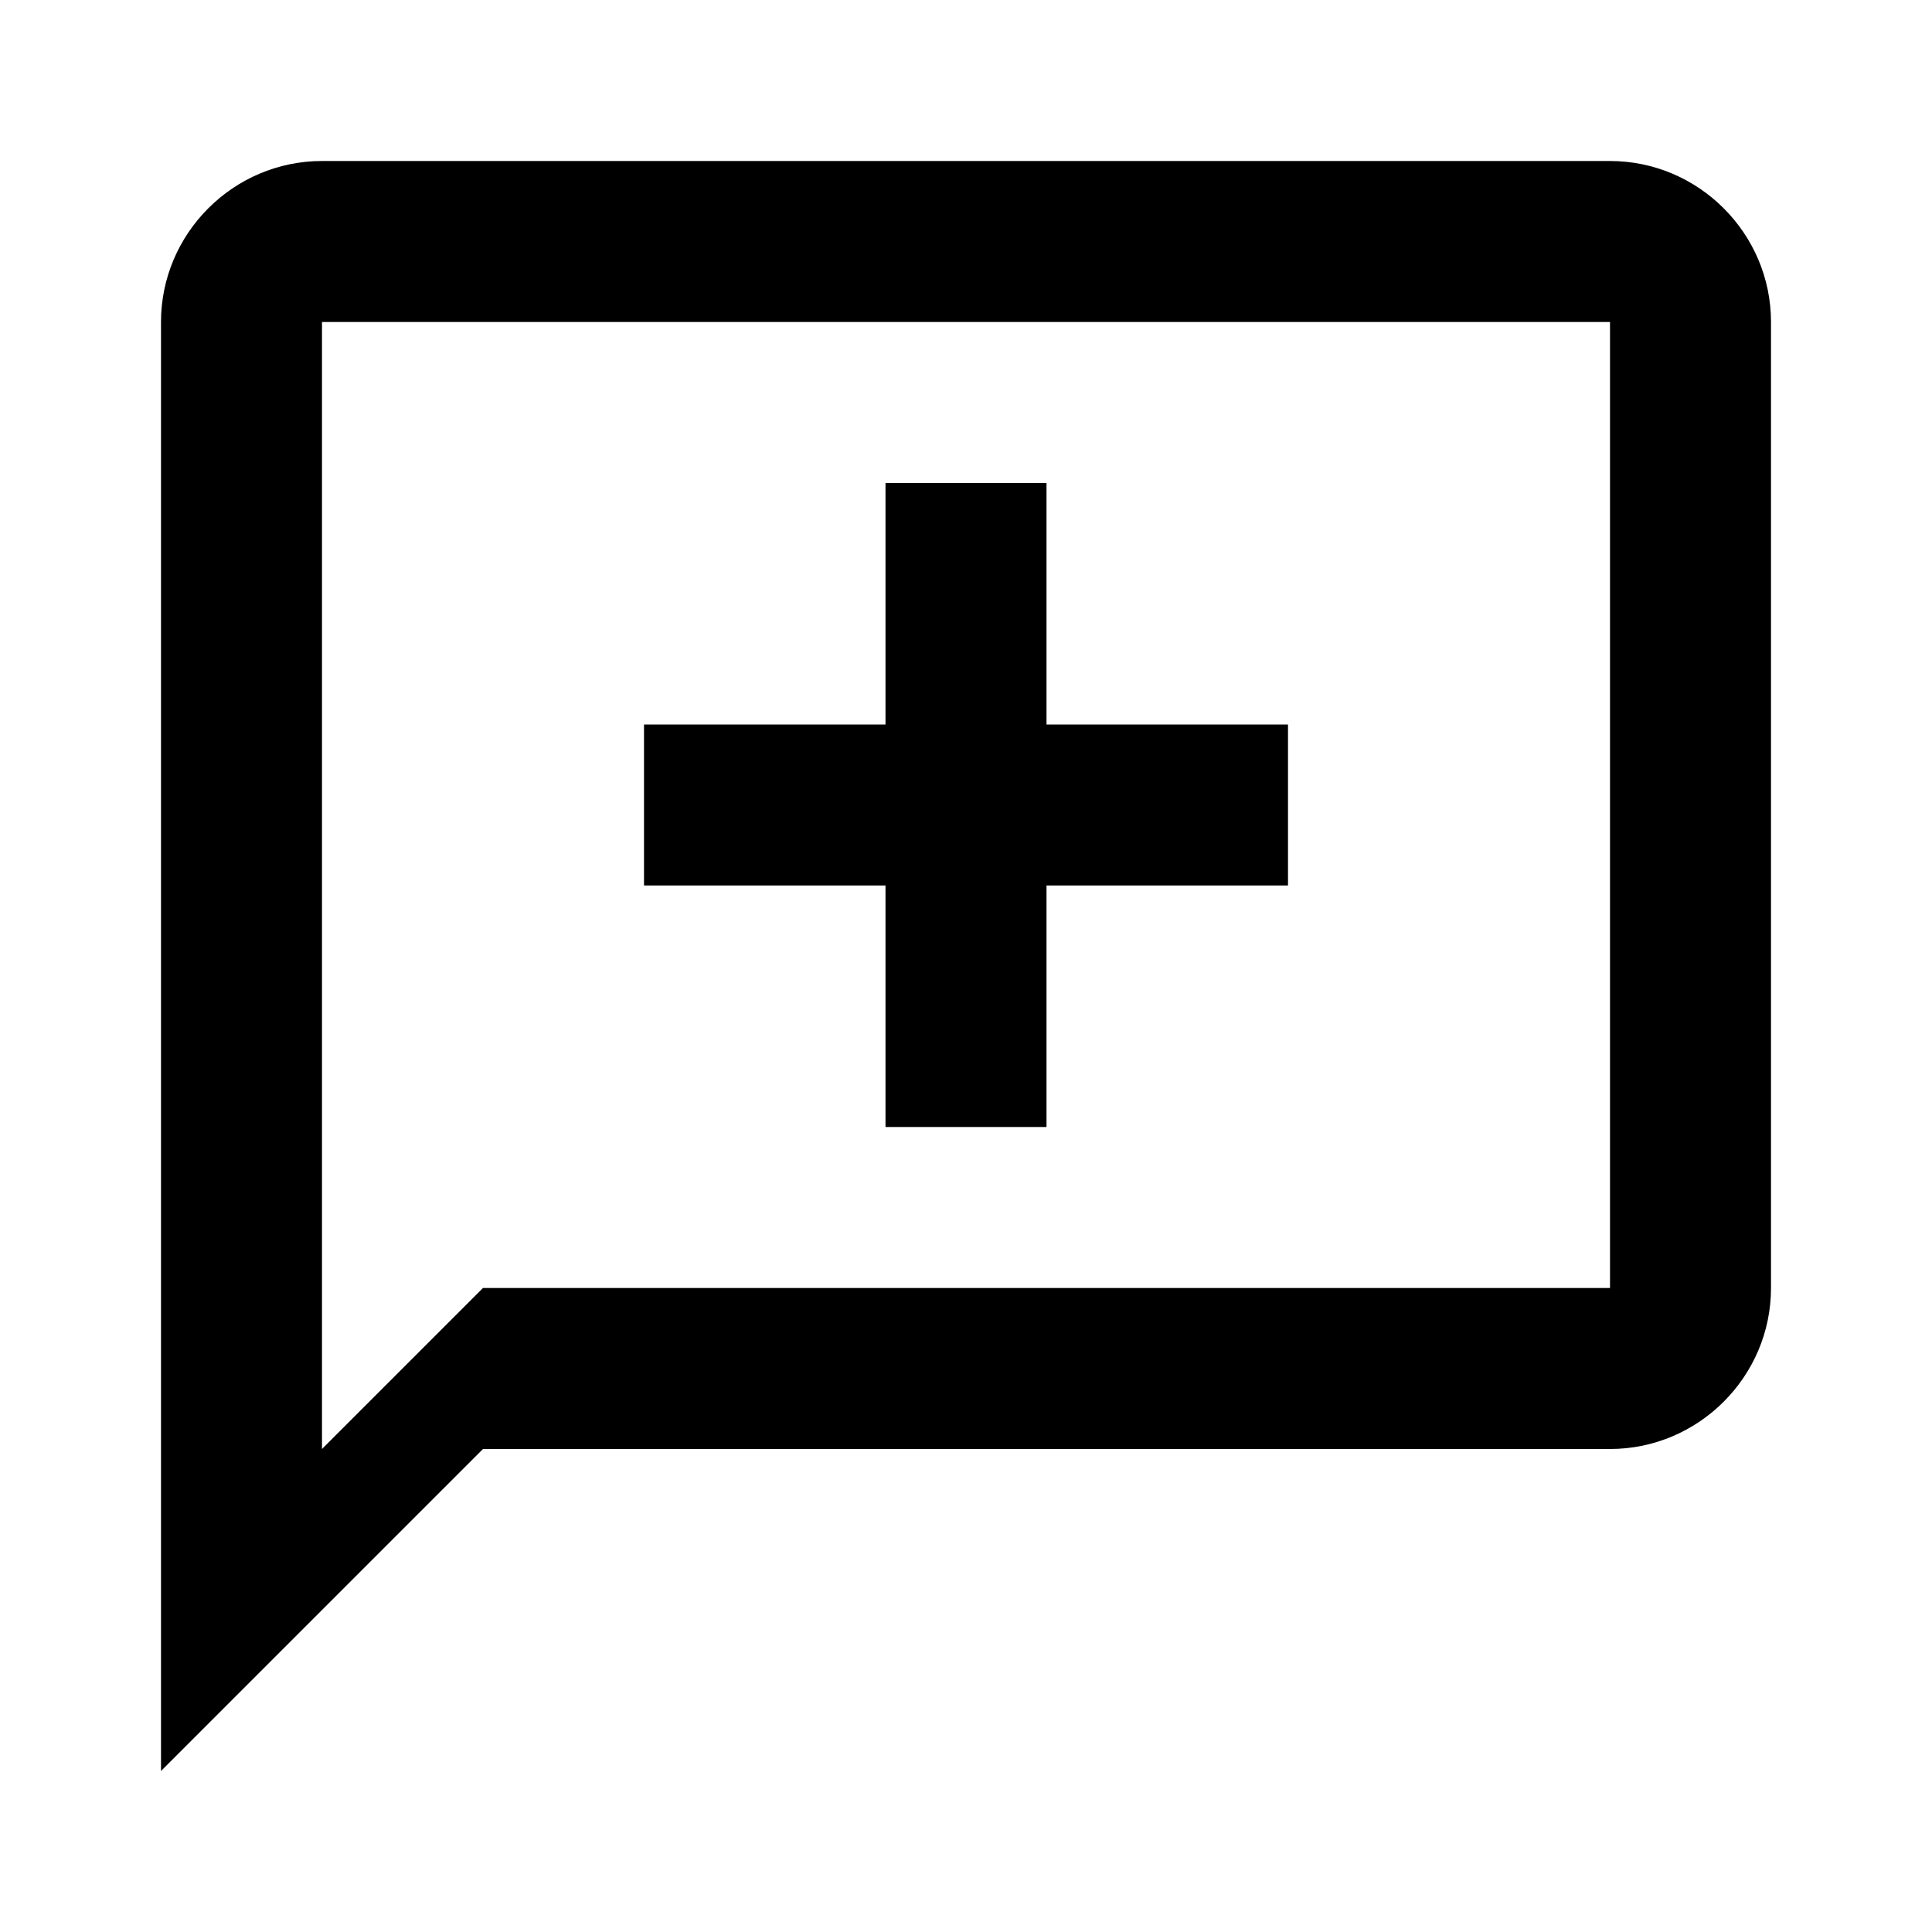
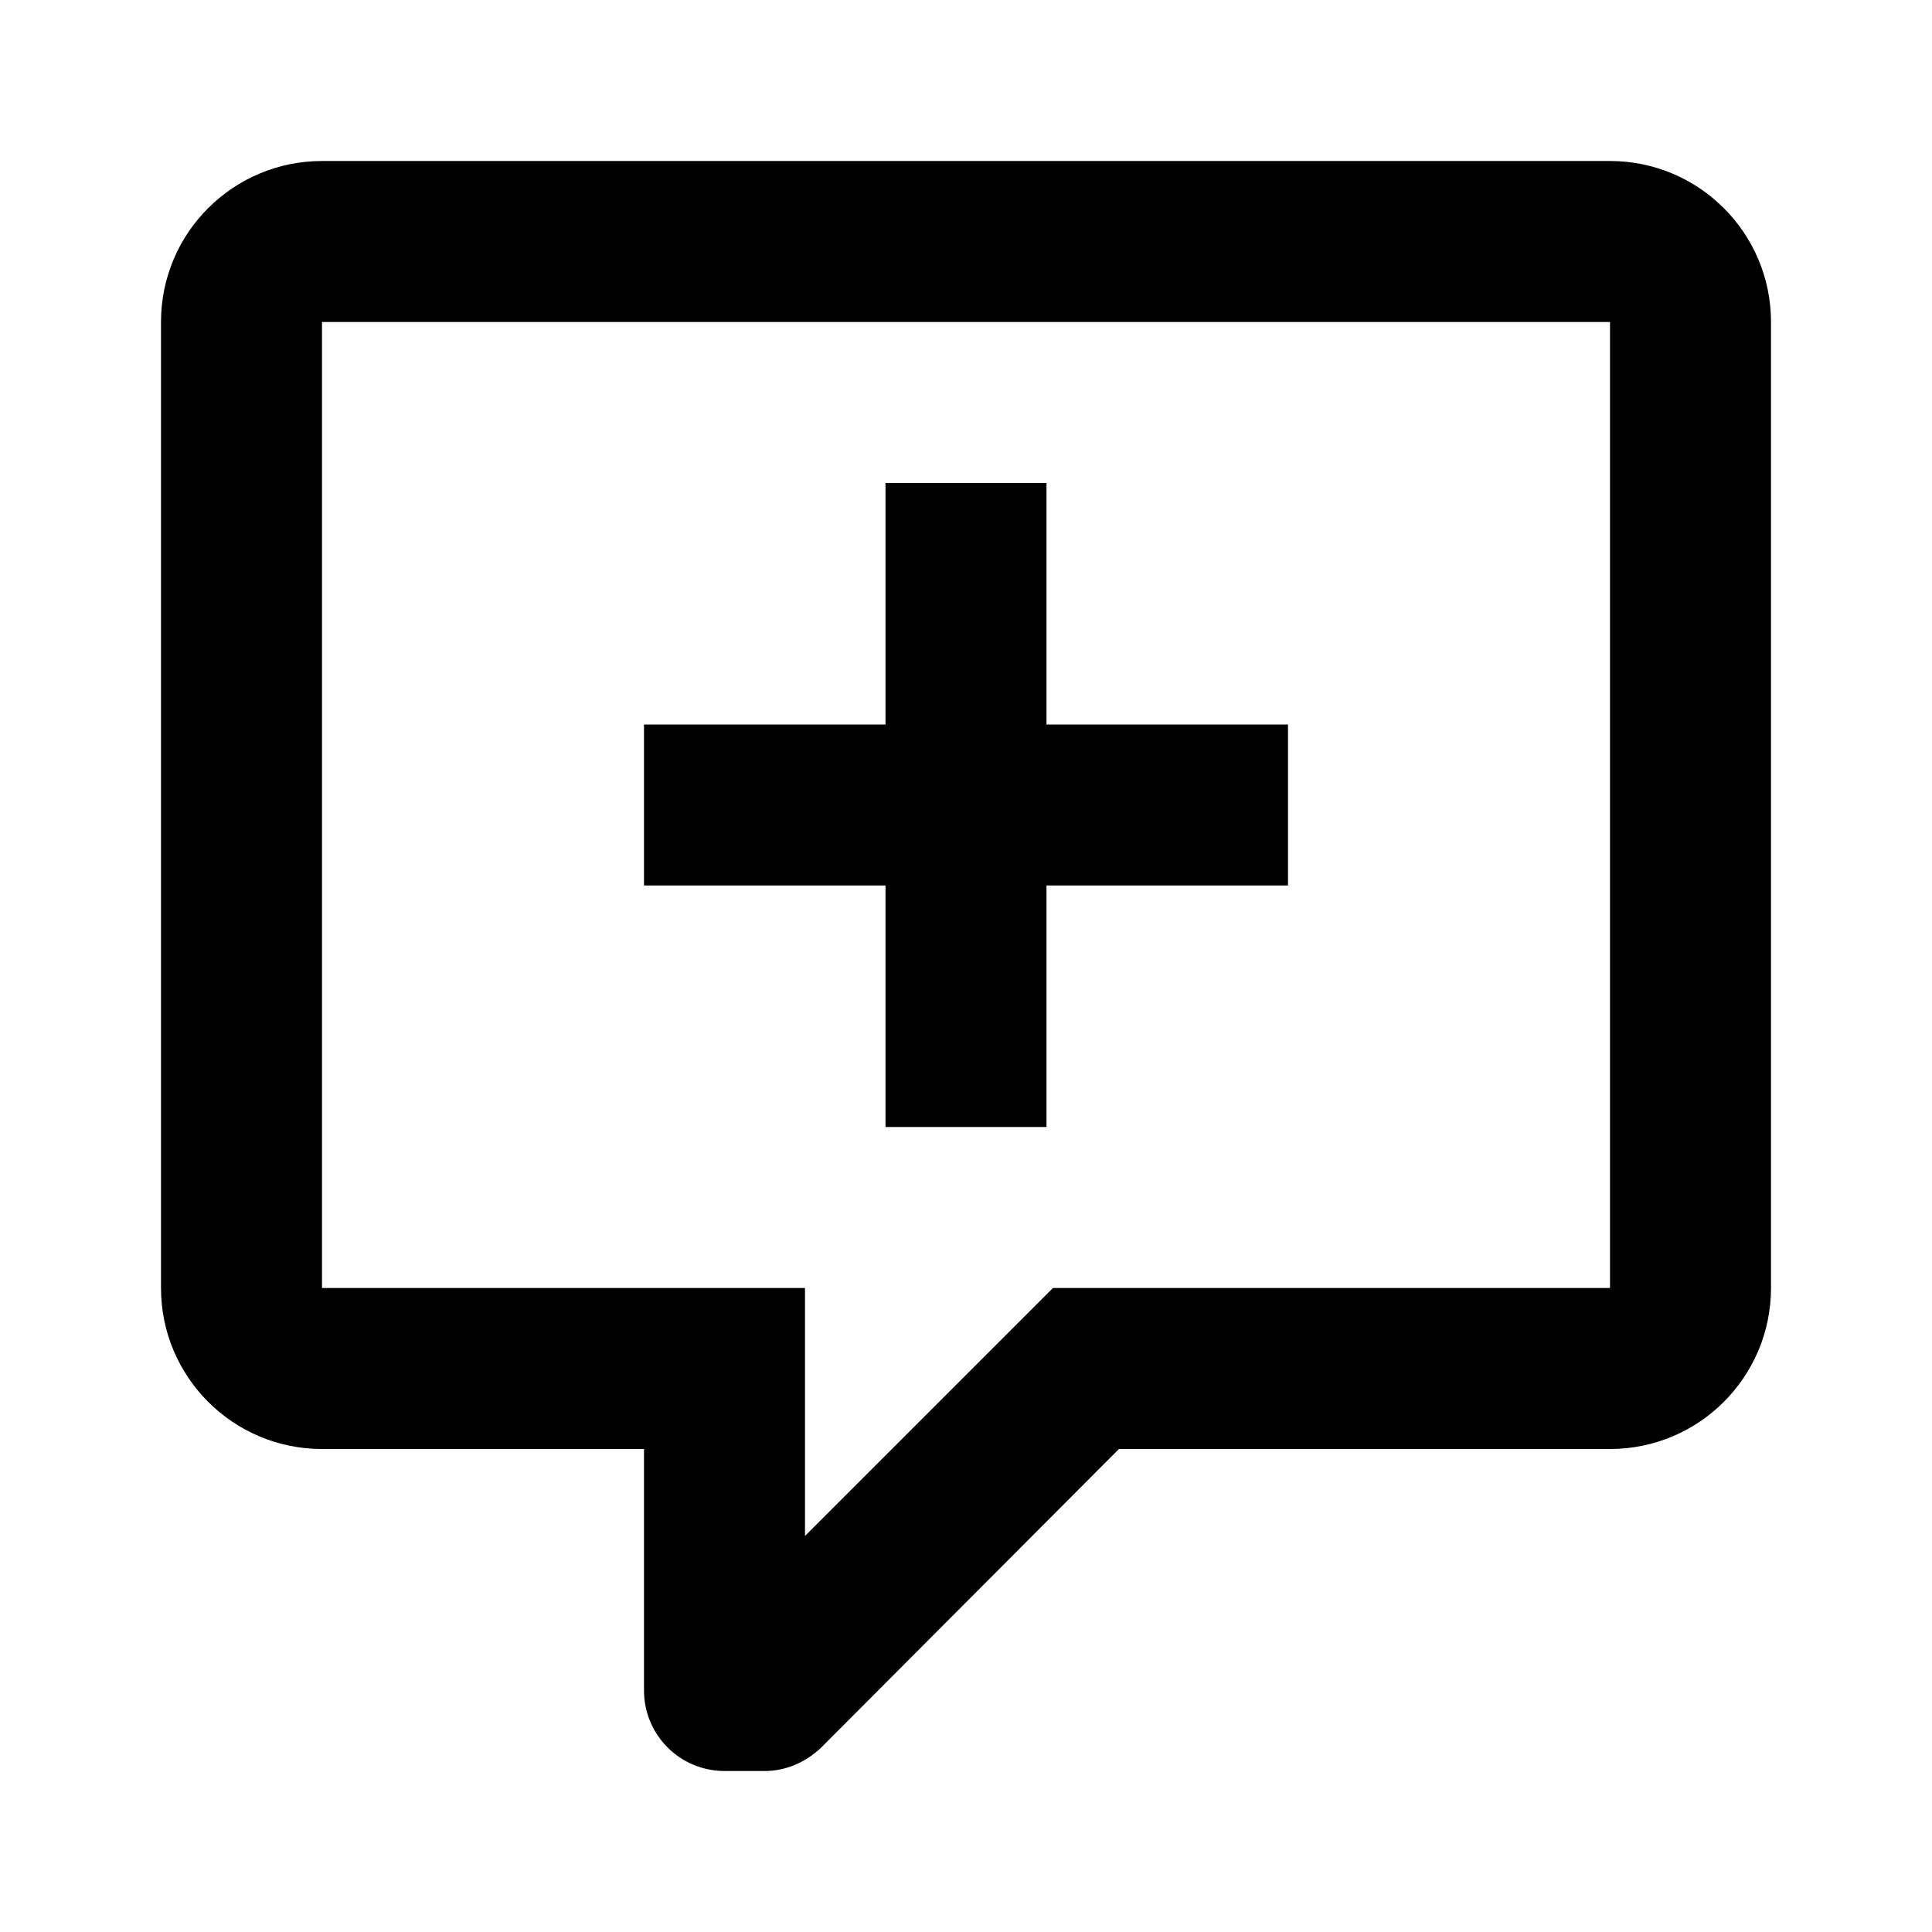
<svg xmlns="http://www.w3.org/2000/svg" version="1.1" width="24" height="24" viewBox="0 0 24 24">
-   <path d="M20 2H4C2.9 2 2 2.9 2 4V22L6 18H20C21.1 18 22 17.1 22 16V4C22 2.9 21.1 2 20 2M20 16H6L4 18V4H20M16 9V11H13V14H11V11H8V9H11V6H13V9H16Z" />
+   <path d="M9,22A1,1 0 0,1 8,21V18H4A2,2 0 0,1 2,16V4C2,2.89 2.9,2 4,2H20A2,2 0 0,1 22,4V16A2,2 0 0,1 20,18H13.9L10.2,21.71C10,21.9 9.75,22 9.5,22V22H9M10,16V19.08L13.08,16H20V4H4V16H10M11,6H13V9H16V11H13V14H11V11H8V9H11V6Z" />
</svg>
